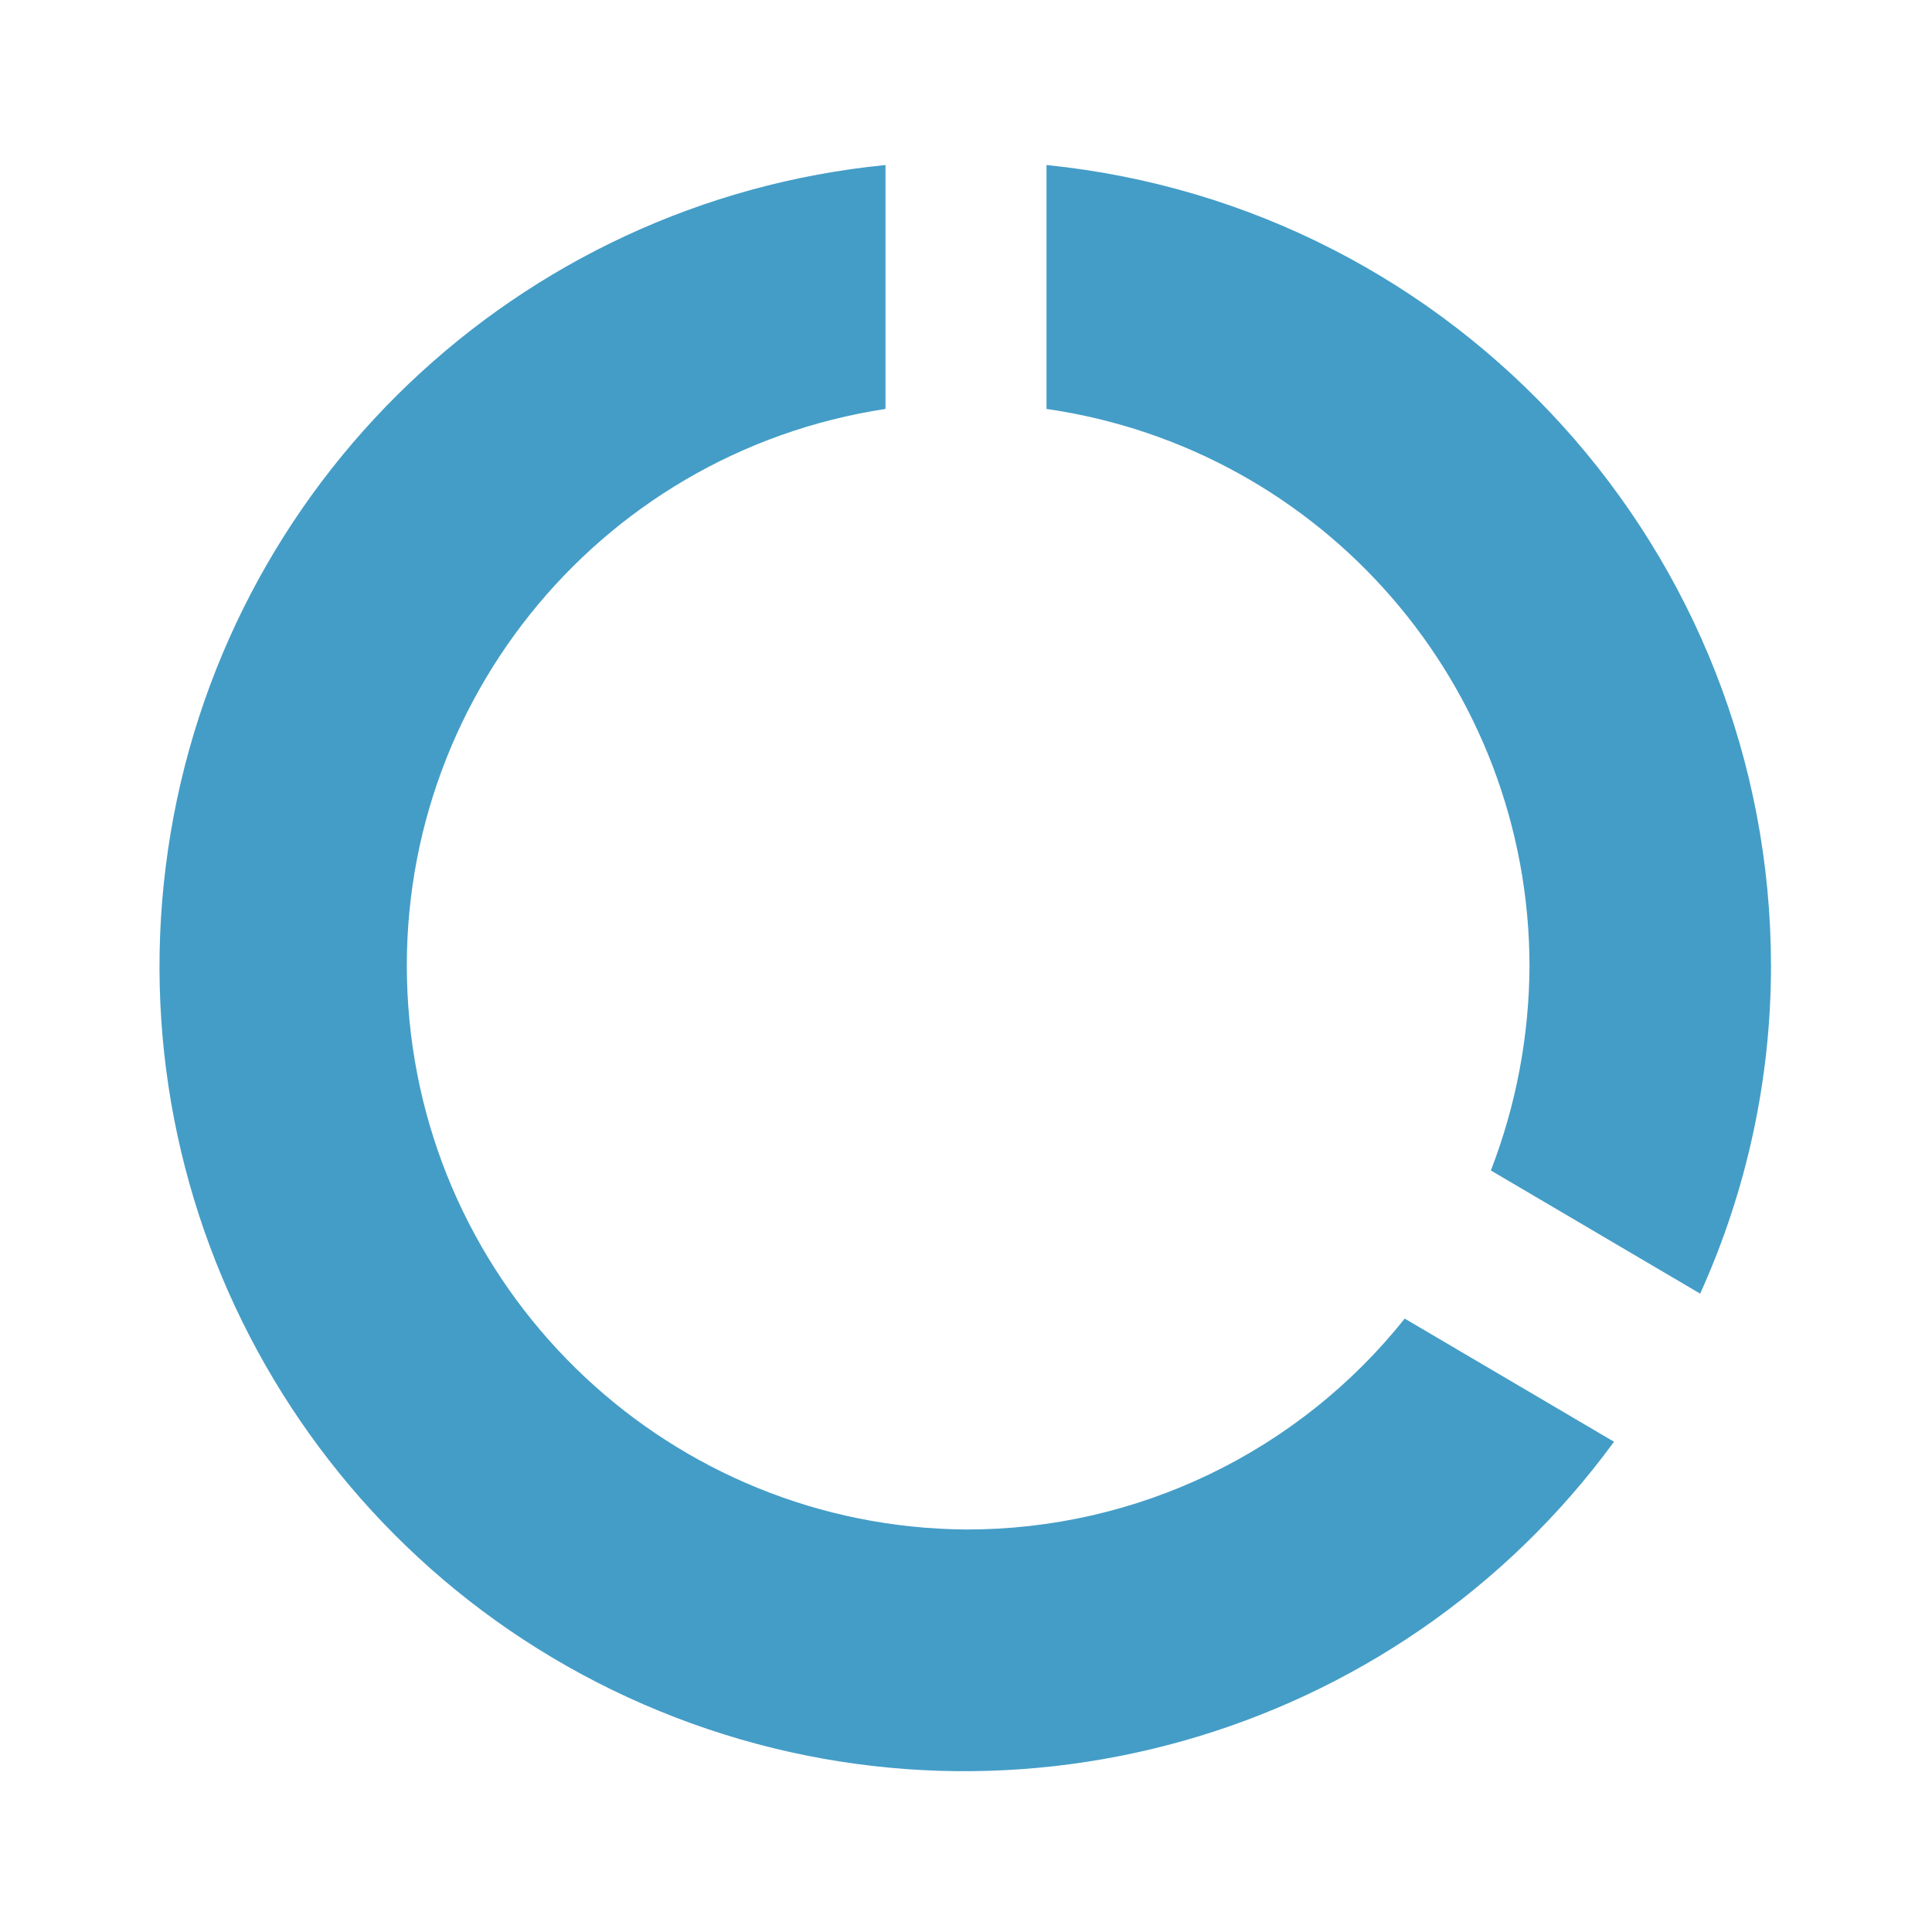
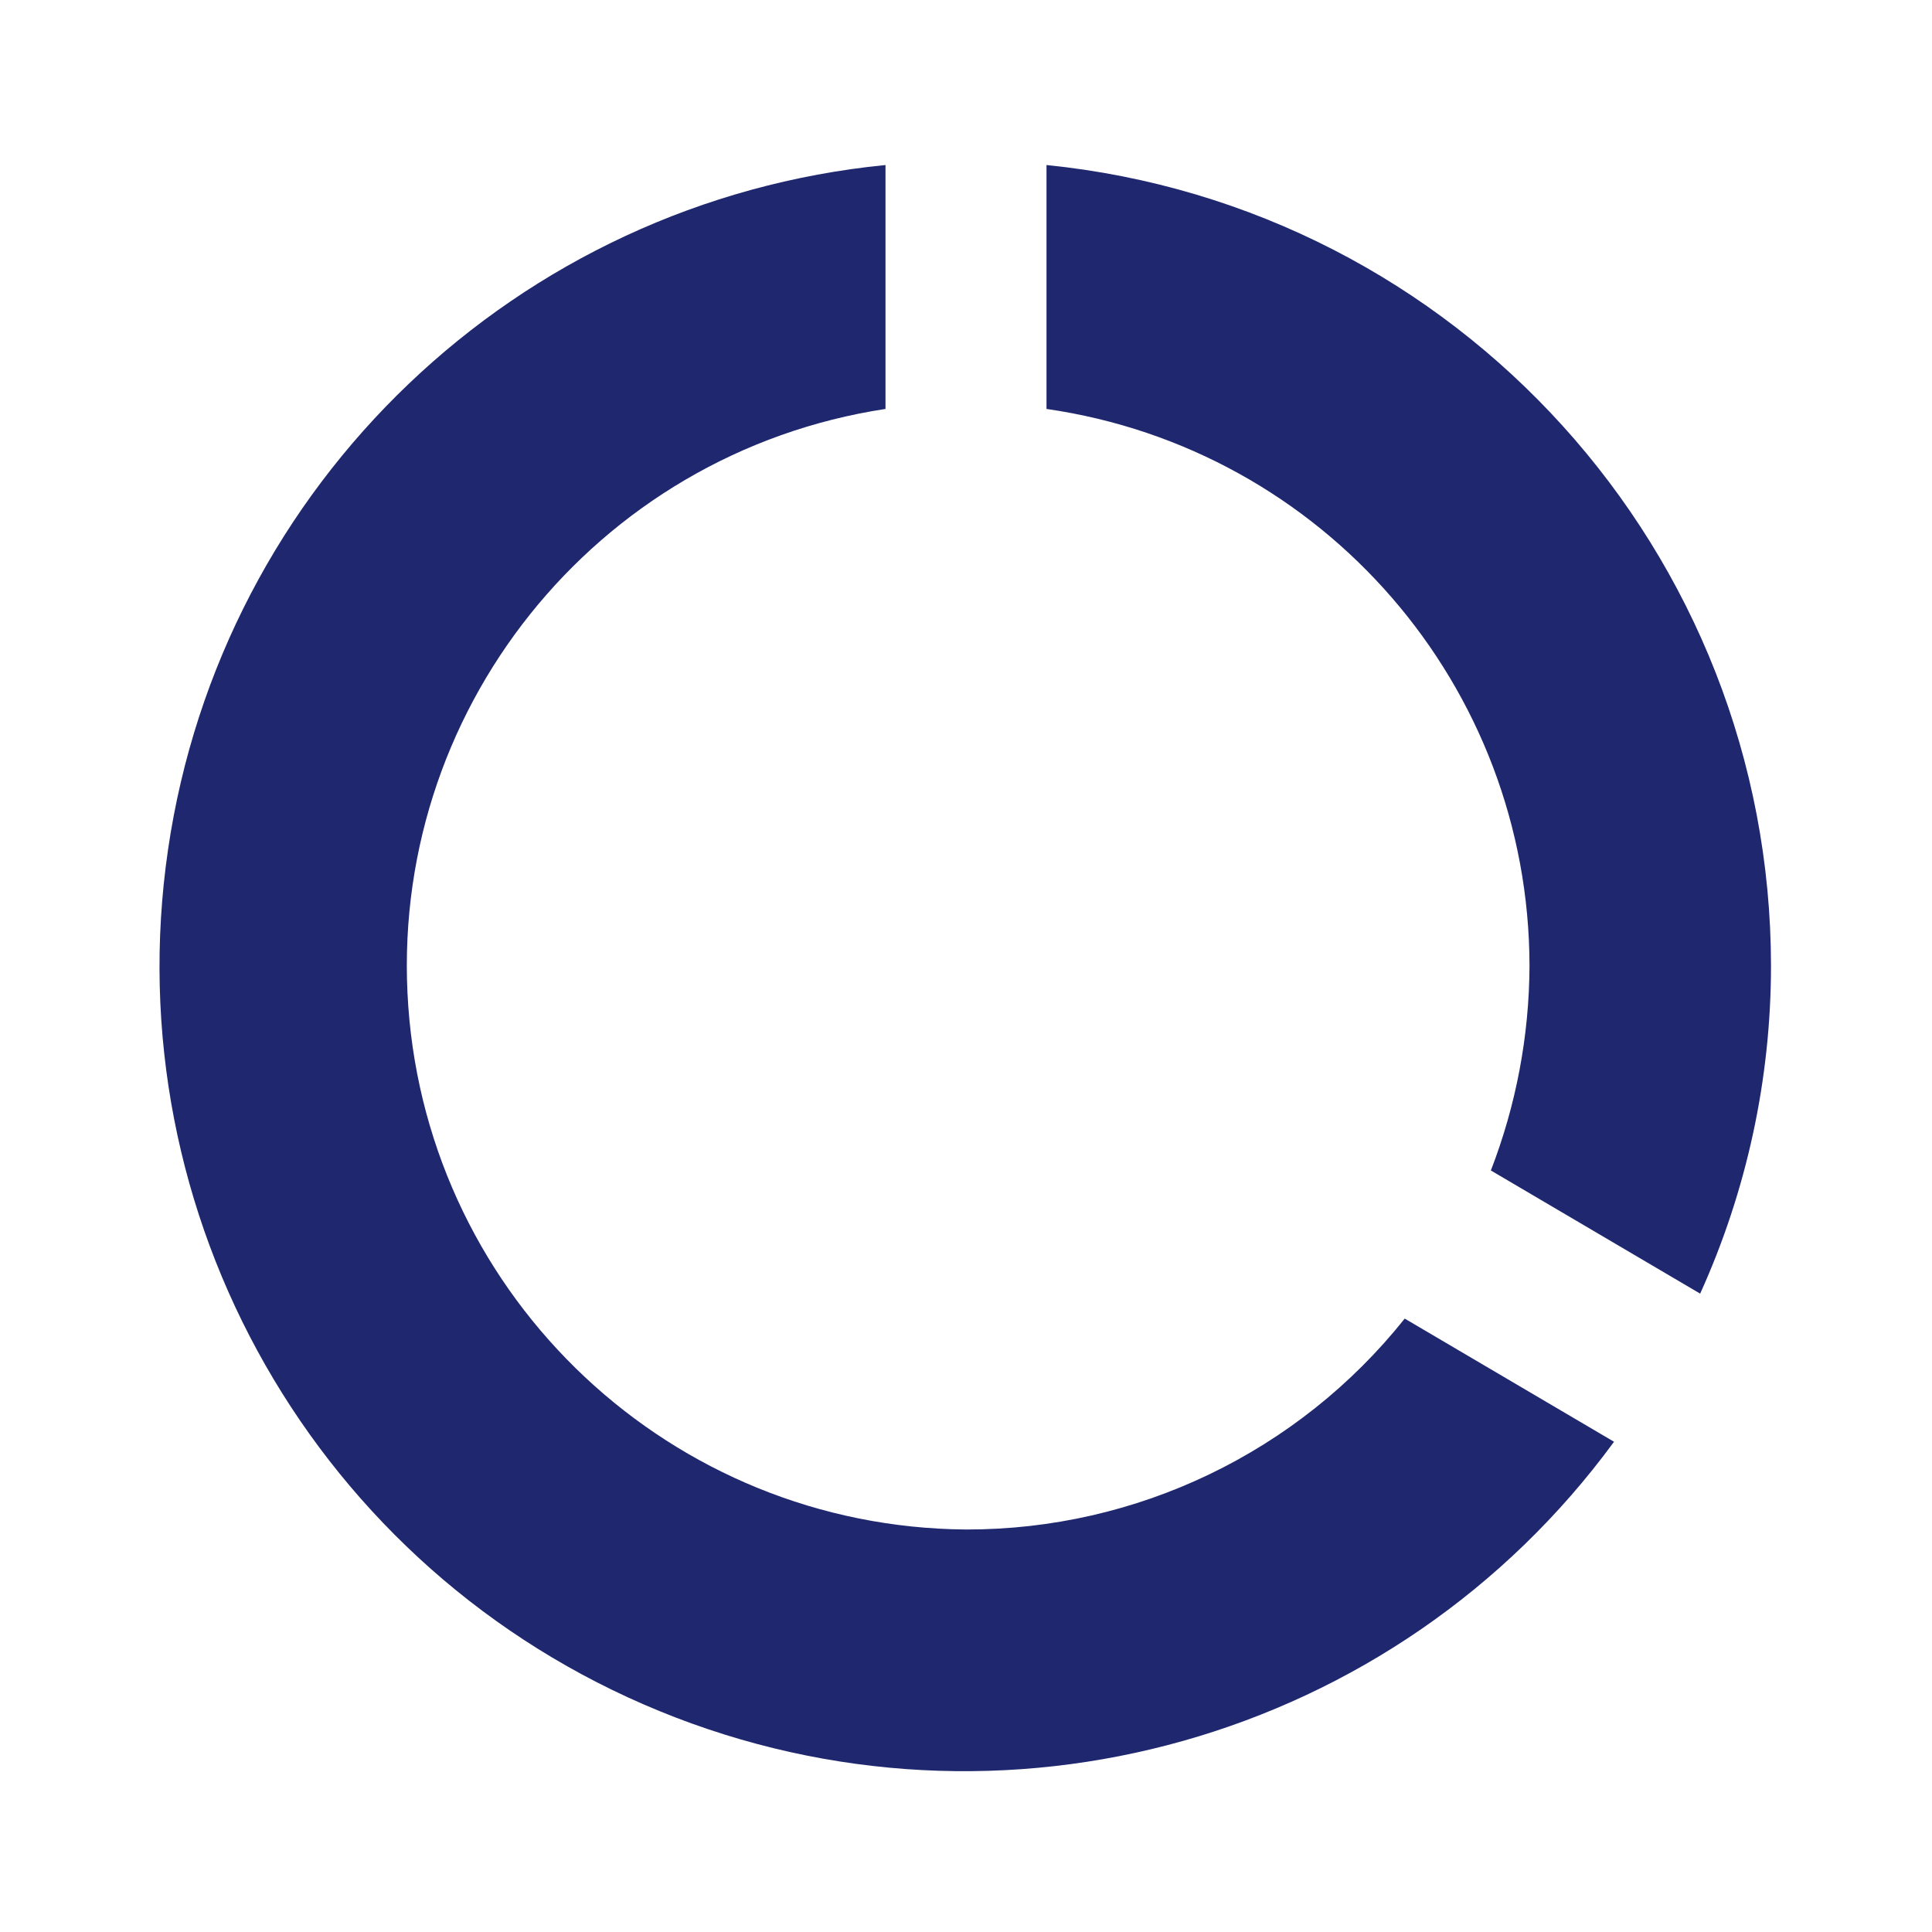
<svg xmlns="http://www.w3.org/2000/svg" id="data_usage_black_24dp" width="24" height="24" viewBox="0 0 24 24">
  <path id="パス_1" data-name="パス 1" d="M0,0H24V24H0Z" fill="none" />
-   <path id="パス_2" data-name="パス 2" d="M13,2.05V5.08A7,7,0,0,1,19,12a7.124,7.124,0,0,1-.48,2.54l2.6,1.53A9.876,9.876,0,0,0,22,12a10.006,10.006,0,0,0-9-9.95ZM12,19A7,7,0,0,1,11,5.08V2.05a10,10,0,1,0,9.05,15.86l-2.6-1.53A6.951,6.951,0,0,1,12,19Z" transform="translate(0 0)" fill="#449dc7" />
+   <path id="パス_2" data-name="パス 2" d="M13,2.05V5.08A7,7,0,0,1,19,12a7.124,7.124,0,0,1-.48,2.54l2.6,1.53A9.876,9.876,0,0,0,22,12a10.006,10.006,0,0,0-9-9.95ZM12,19A7,7,0,0,1,11,5.08V2.05a10,10,0,1,0,9.05,15.86l-2.6-1.53A6.951,6.951,0,0,1,12,19Z" transform="translate(0 0)" fill="#1f286f" />
</svg>
